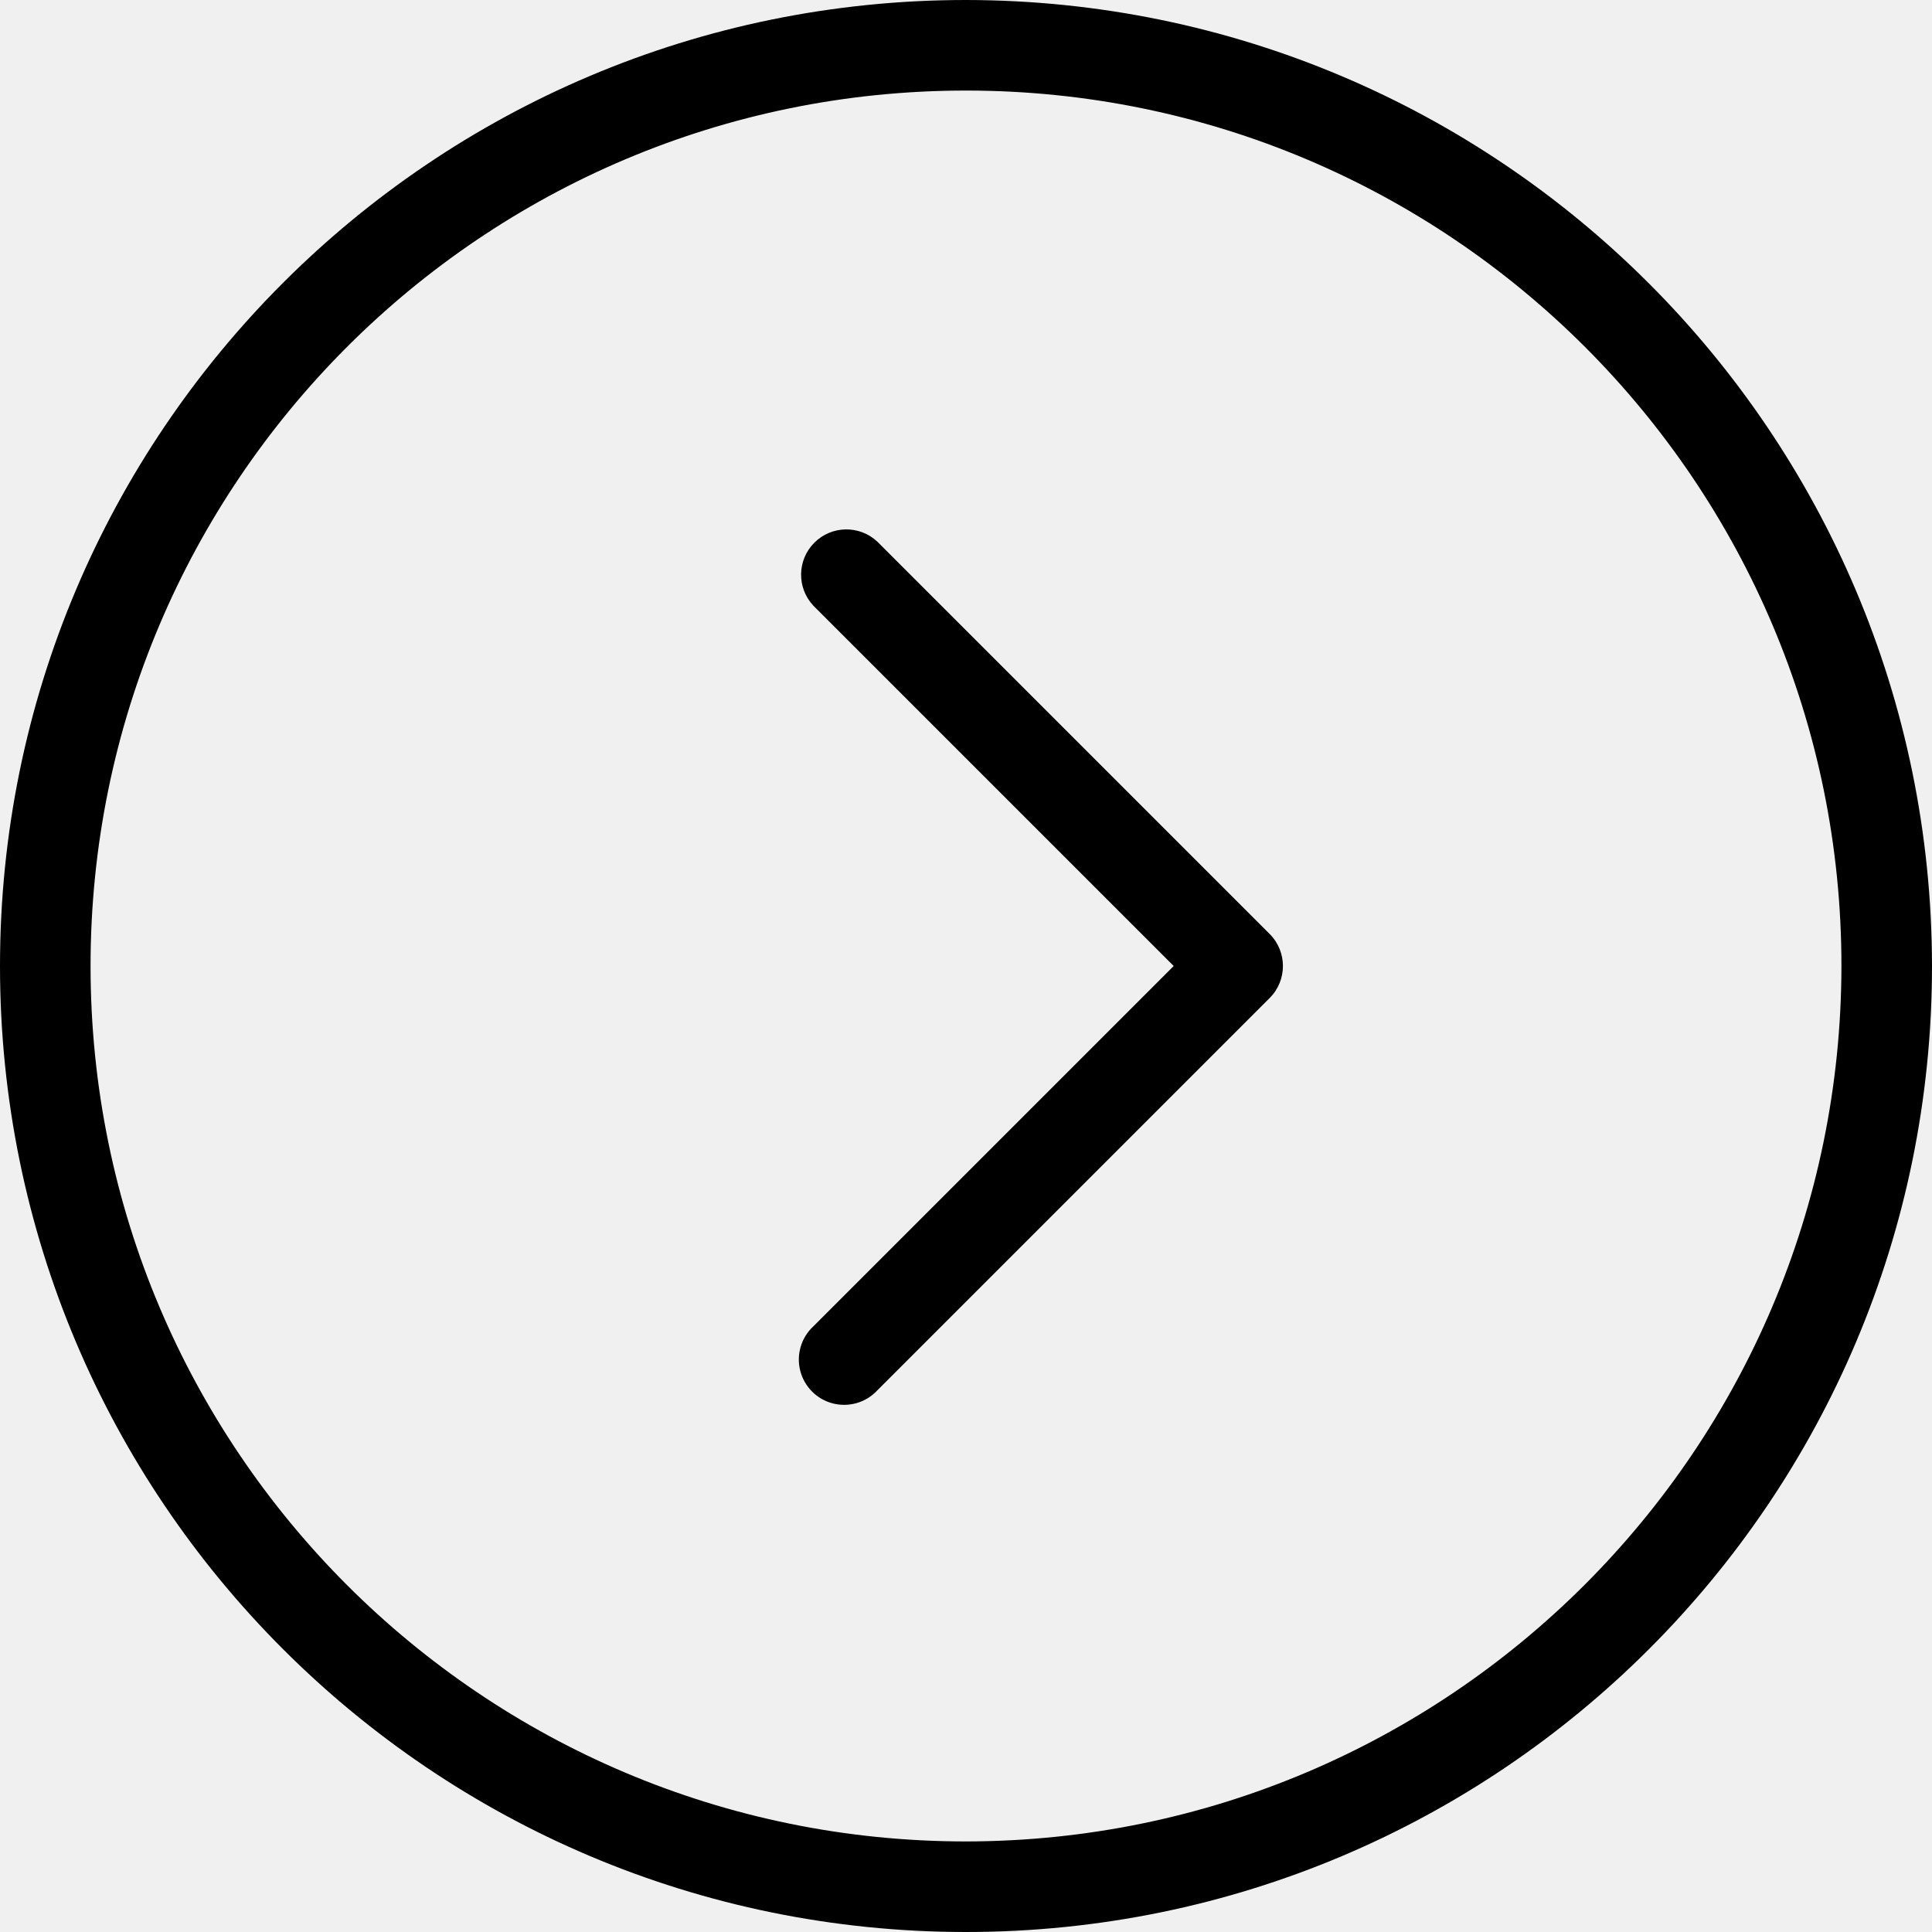
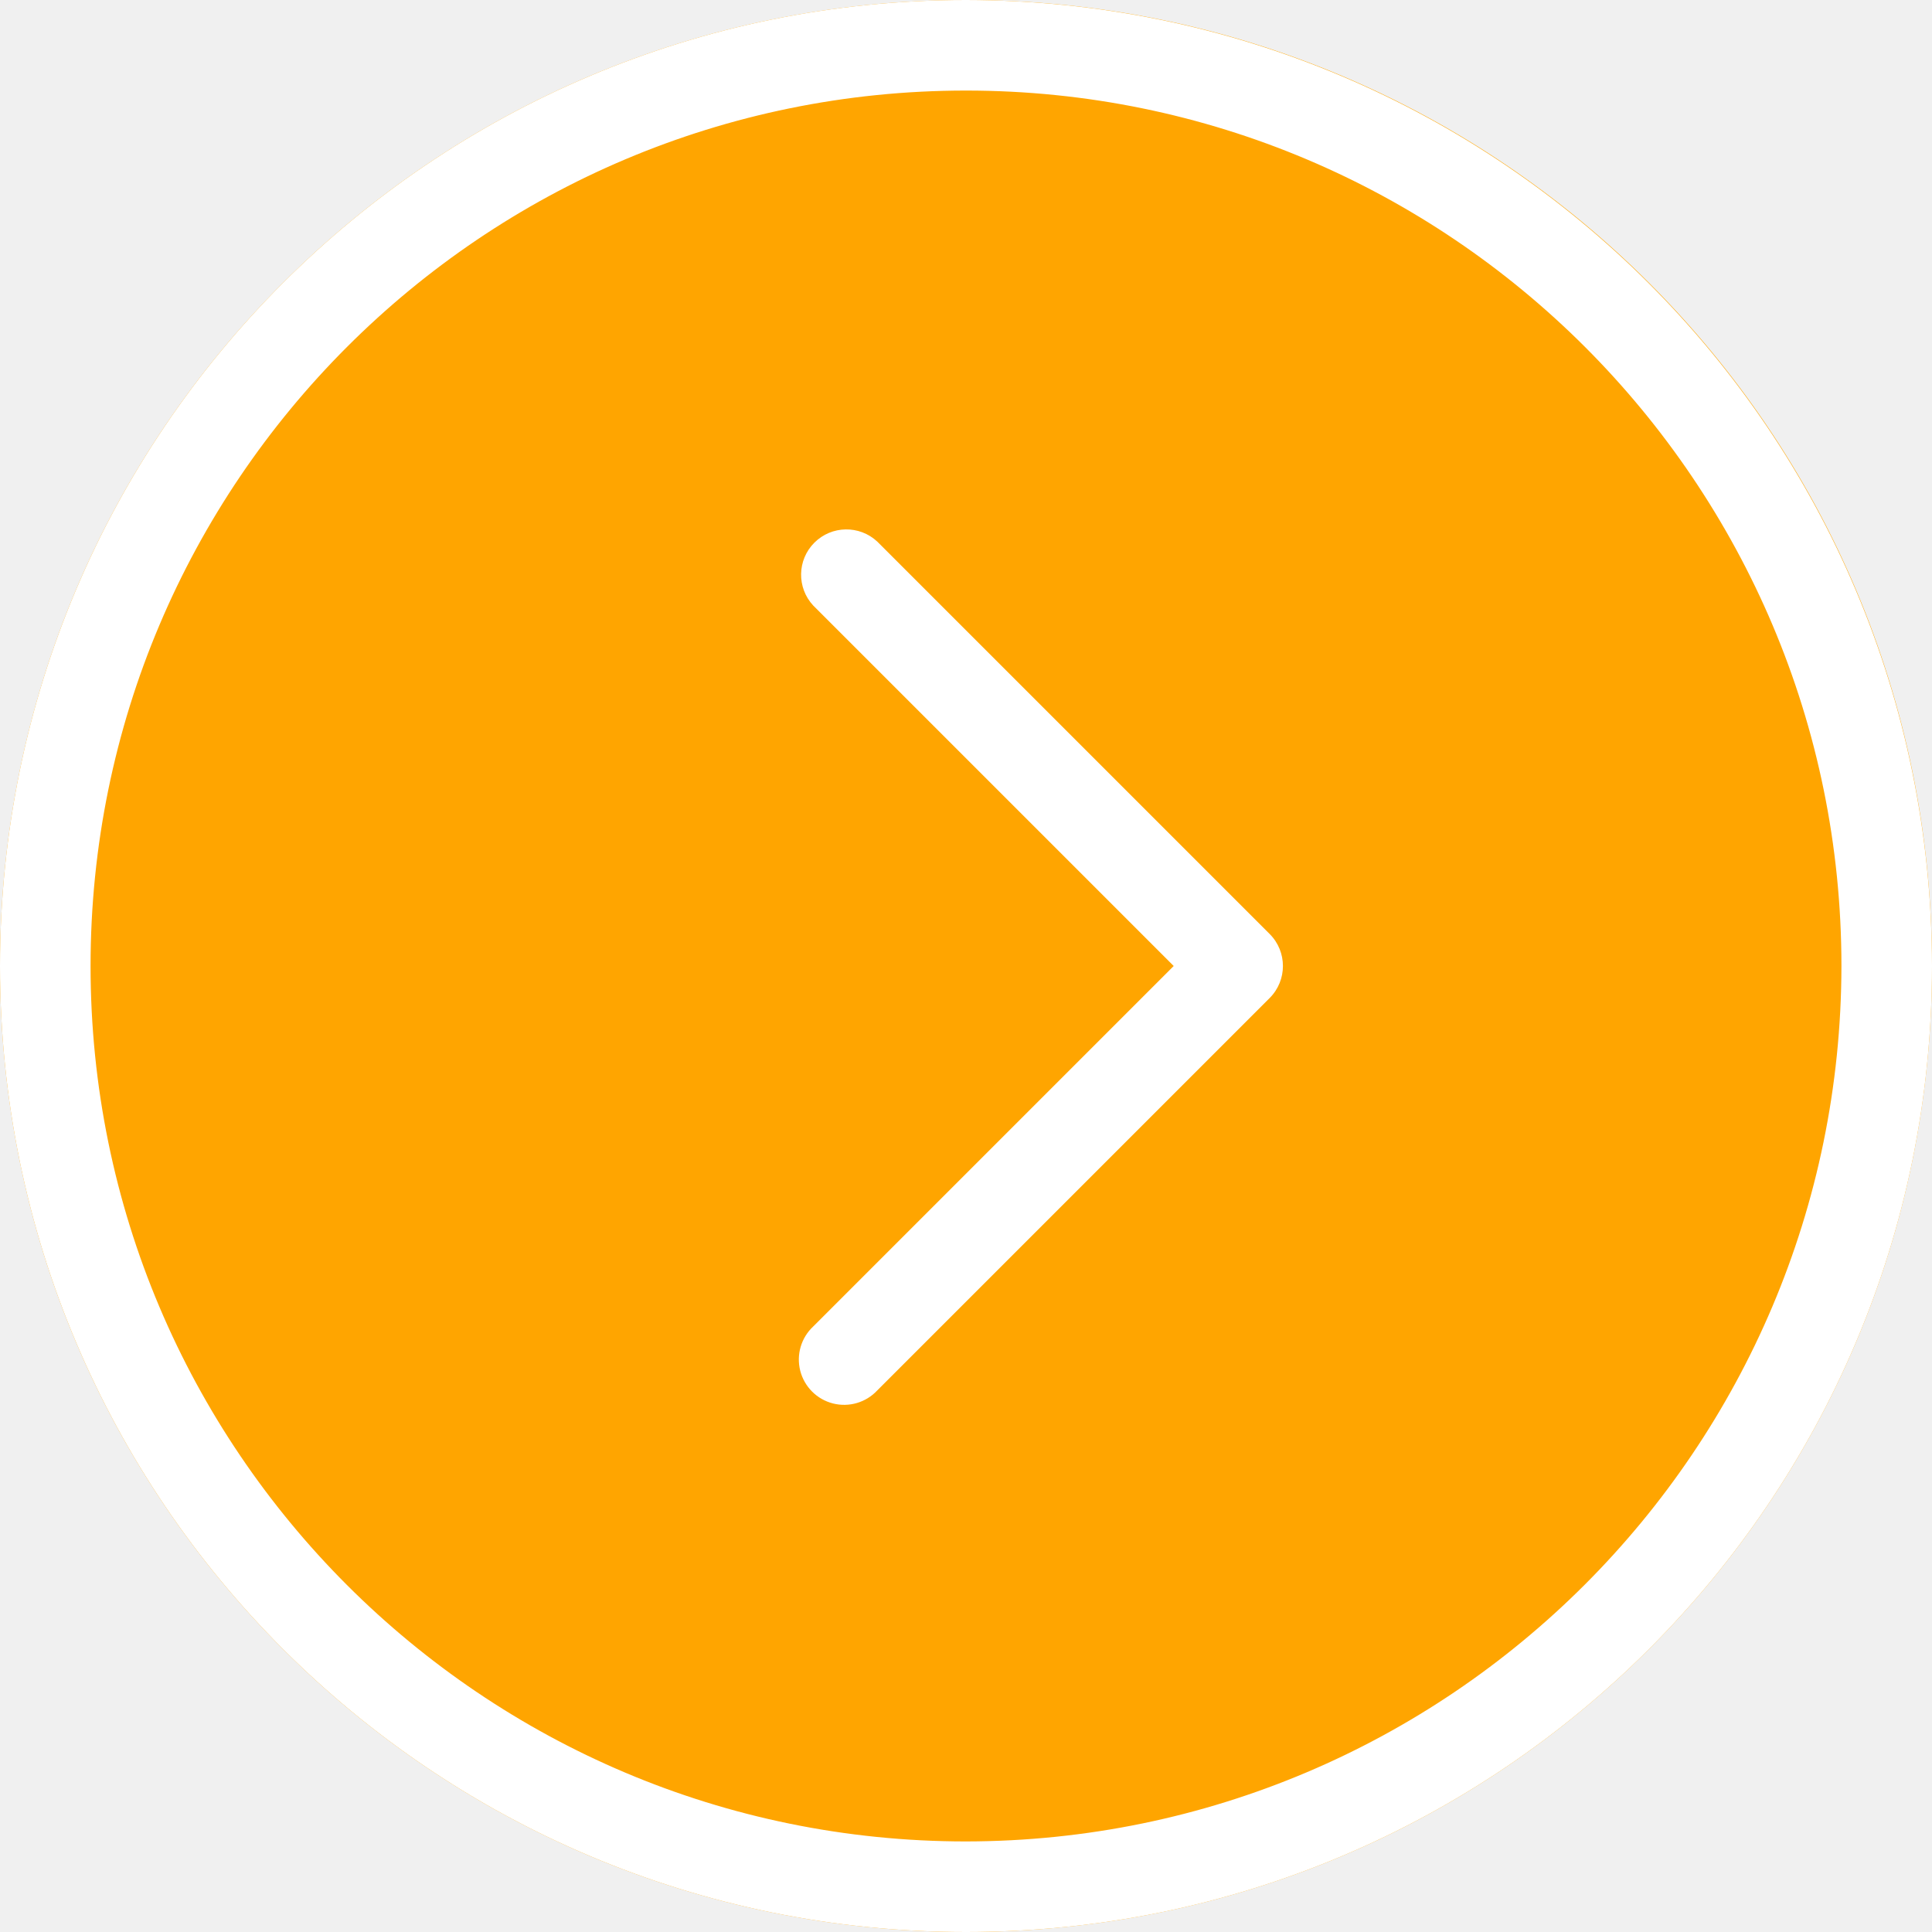
<svg xmlns="http://www.w3.org/2000/svg" data-name="Livello 1" id="Livello_1" viewBox="0 0 128 128">
-   <path d="M64,0a64,64,0,1,0,64,64A64.07,64.07,0,0,0,64,0Zm0,122a58,58,0,1,1,58-58A58.07,58.07,0,0,1,64,122Z" />
-   <path d="M58.12,35.88a3,3,0,0,0-4.24,4.24L77.76,64,53.88,87.88a3,3,0,1,0,4.24,4.24l26-26a3,3,0,0,0,0-4.24Z" />
+   <circle cx="64" cy="64" r="64" fill="orange" />
+   <path d="M64,0a64,64,0,1,0,64,64A64.07,64.07,0,0,0,64,0Zm0,122a58,58,0,1,1,58-58A58.07,58.07,0,0,1,64,122Z" fill="white" />
+   <path d="M58.12,35.88a3,3,0,0,0-4.24,4.24L77.76,64,53.88,87.88a3,3,0,1,0,4.24,4.24l26-26a3,3,0,0,0,0-4.24Z" fill="white" />
</svg>
